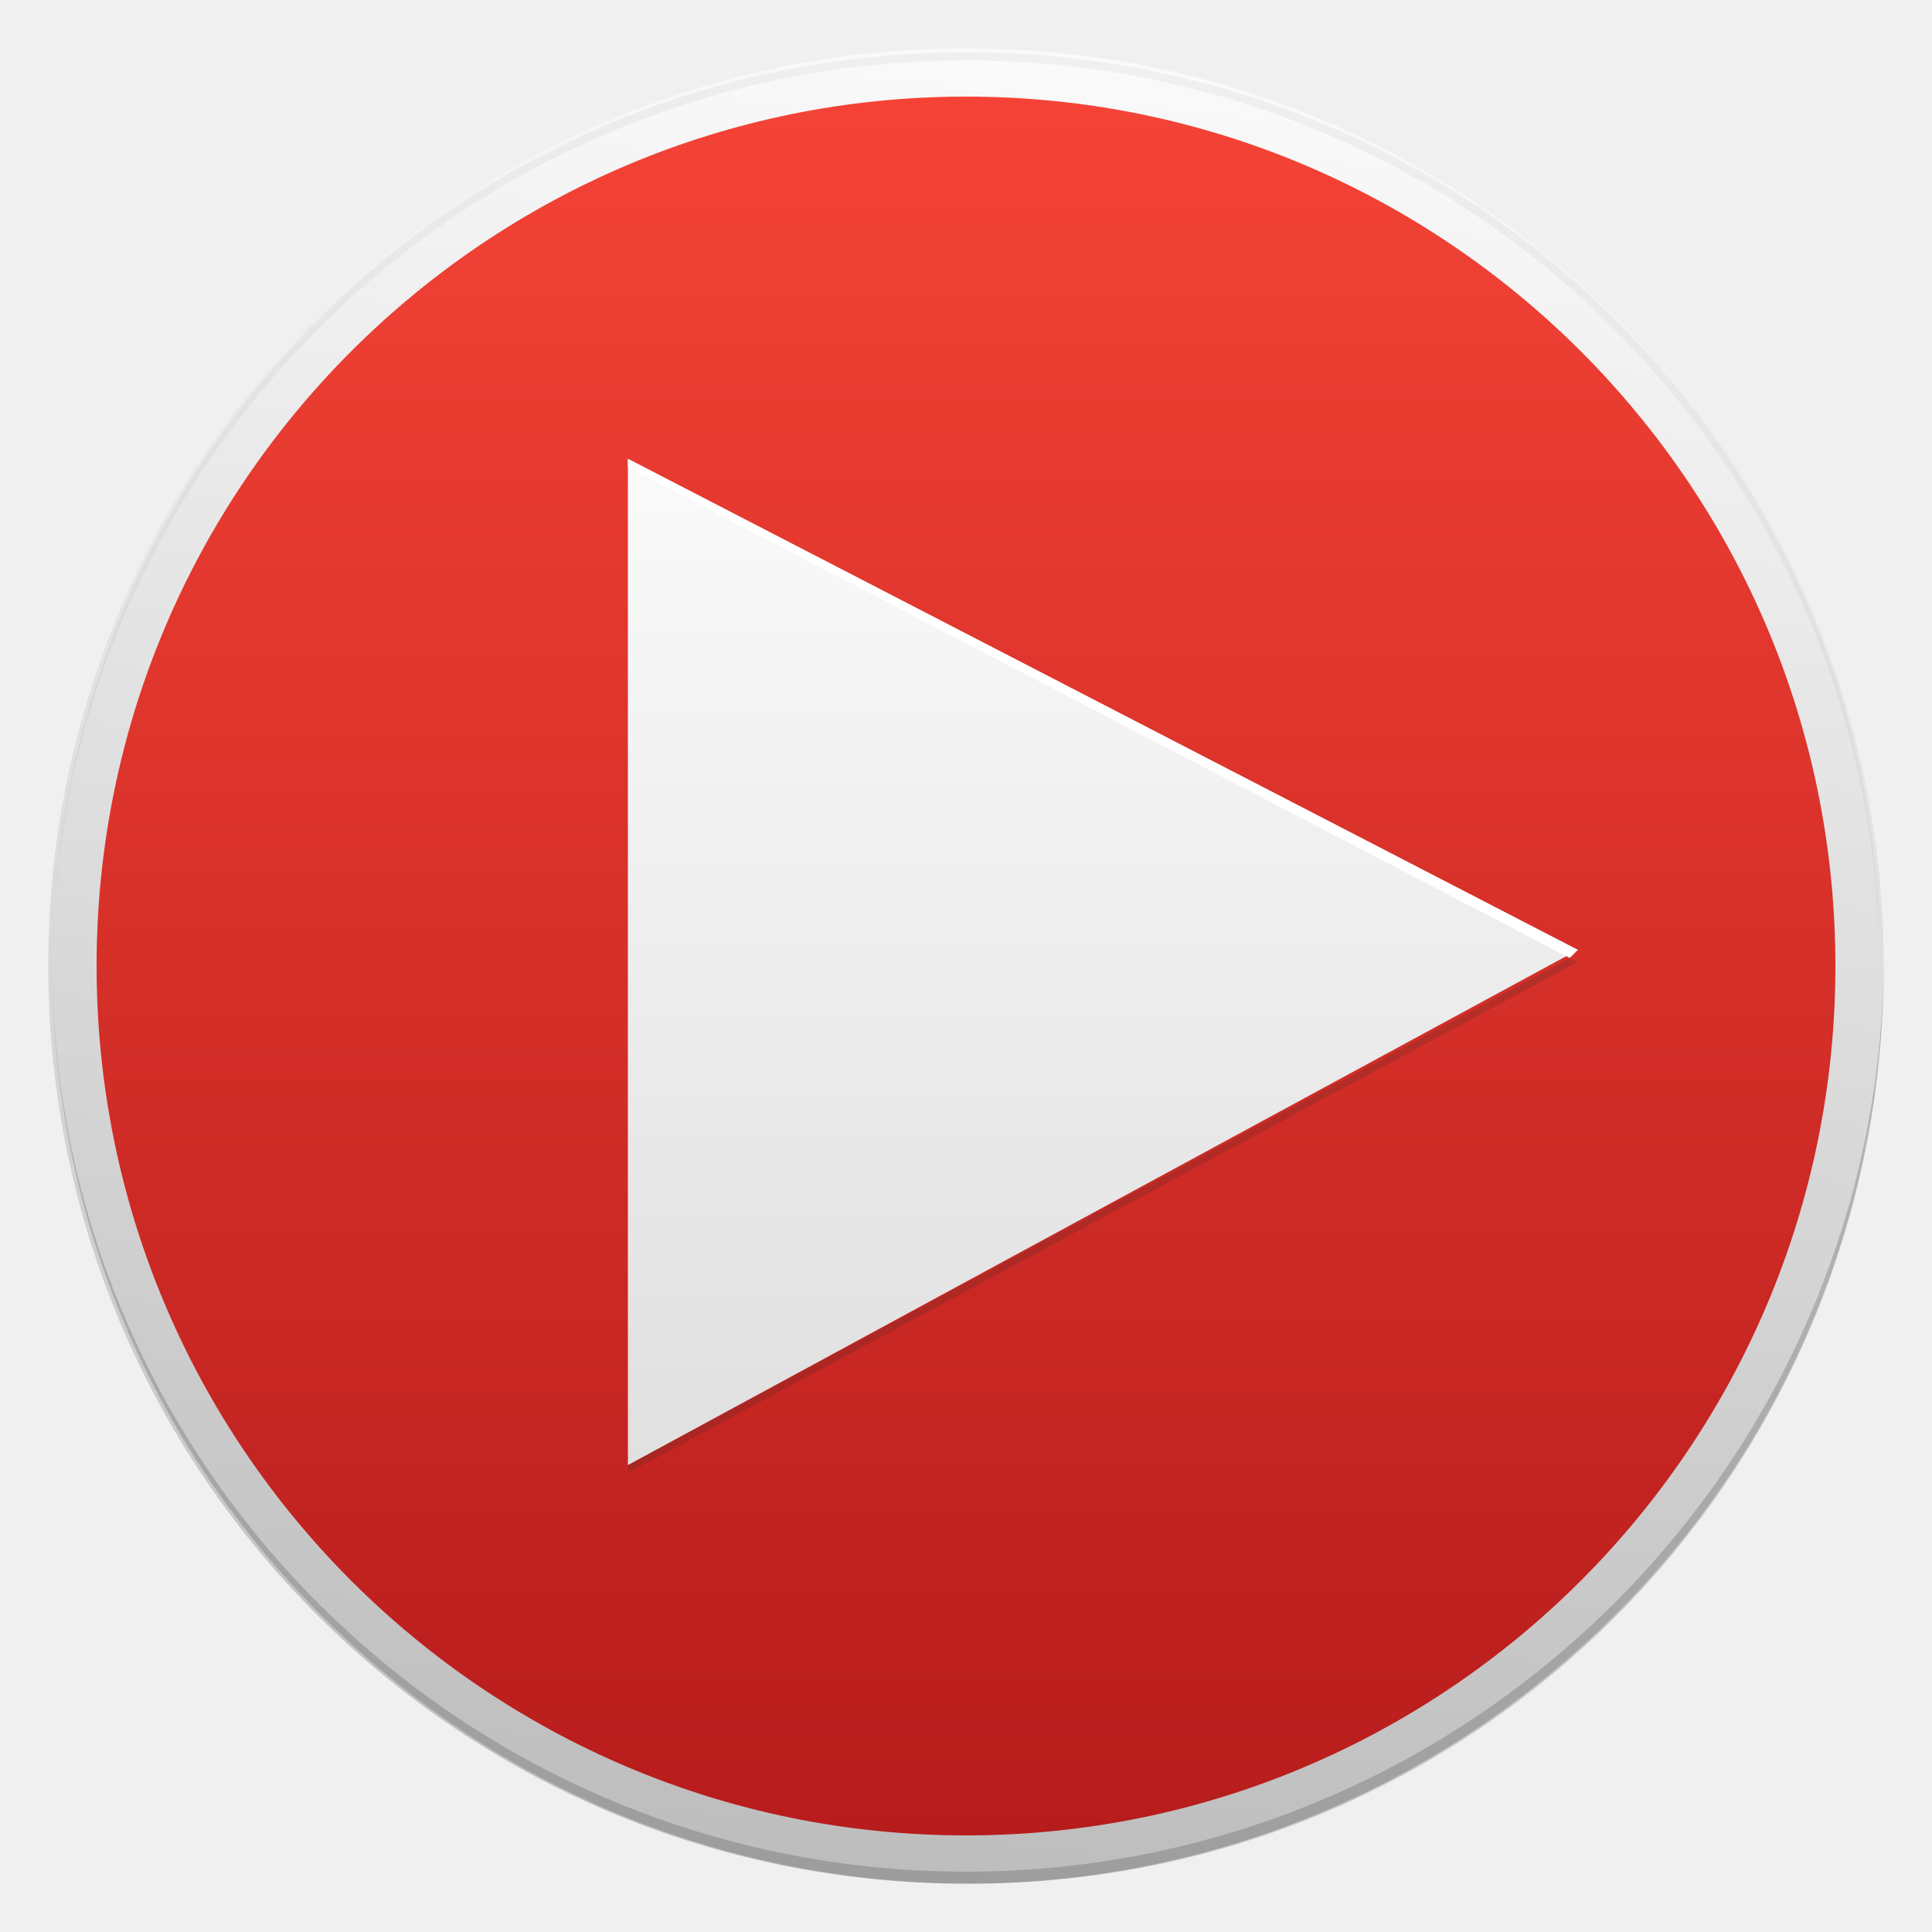
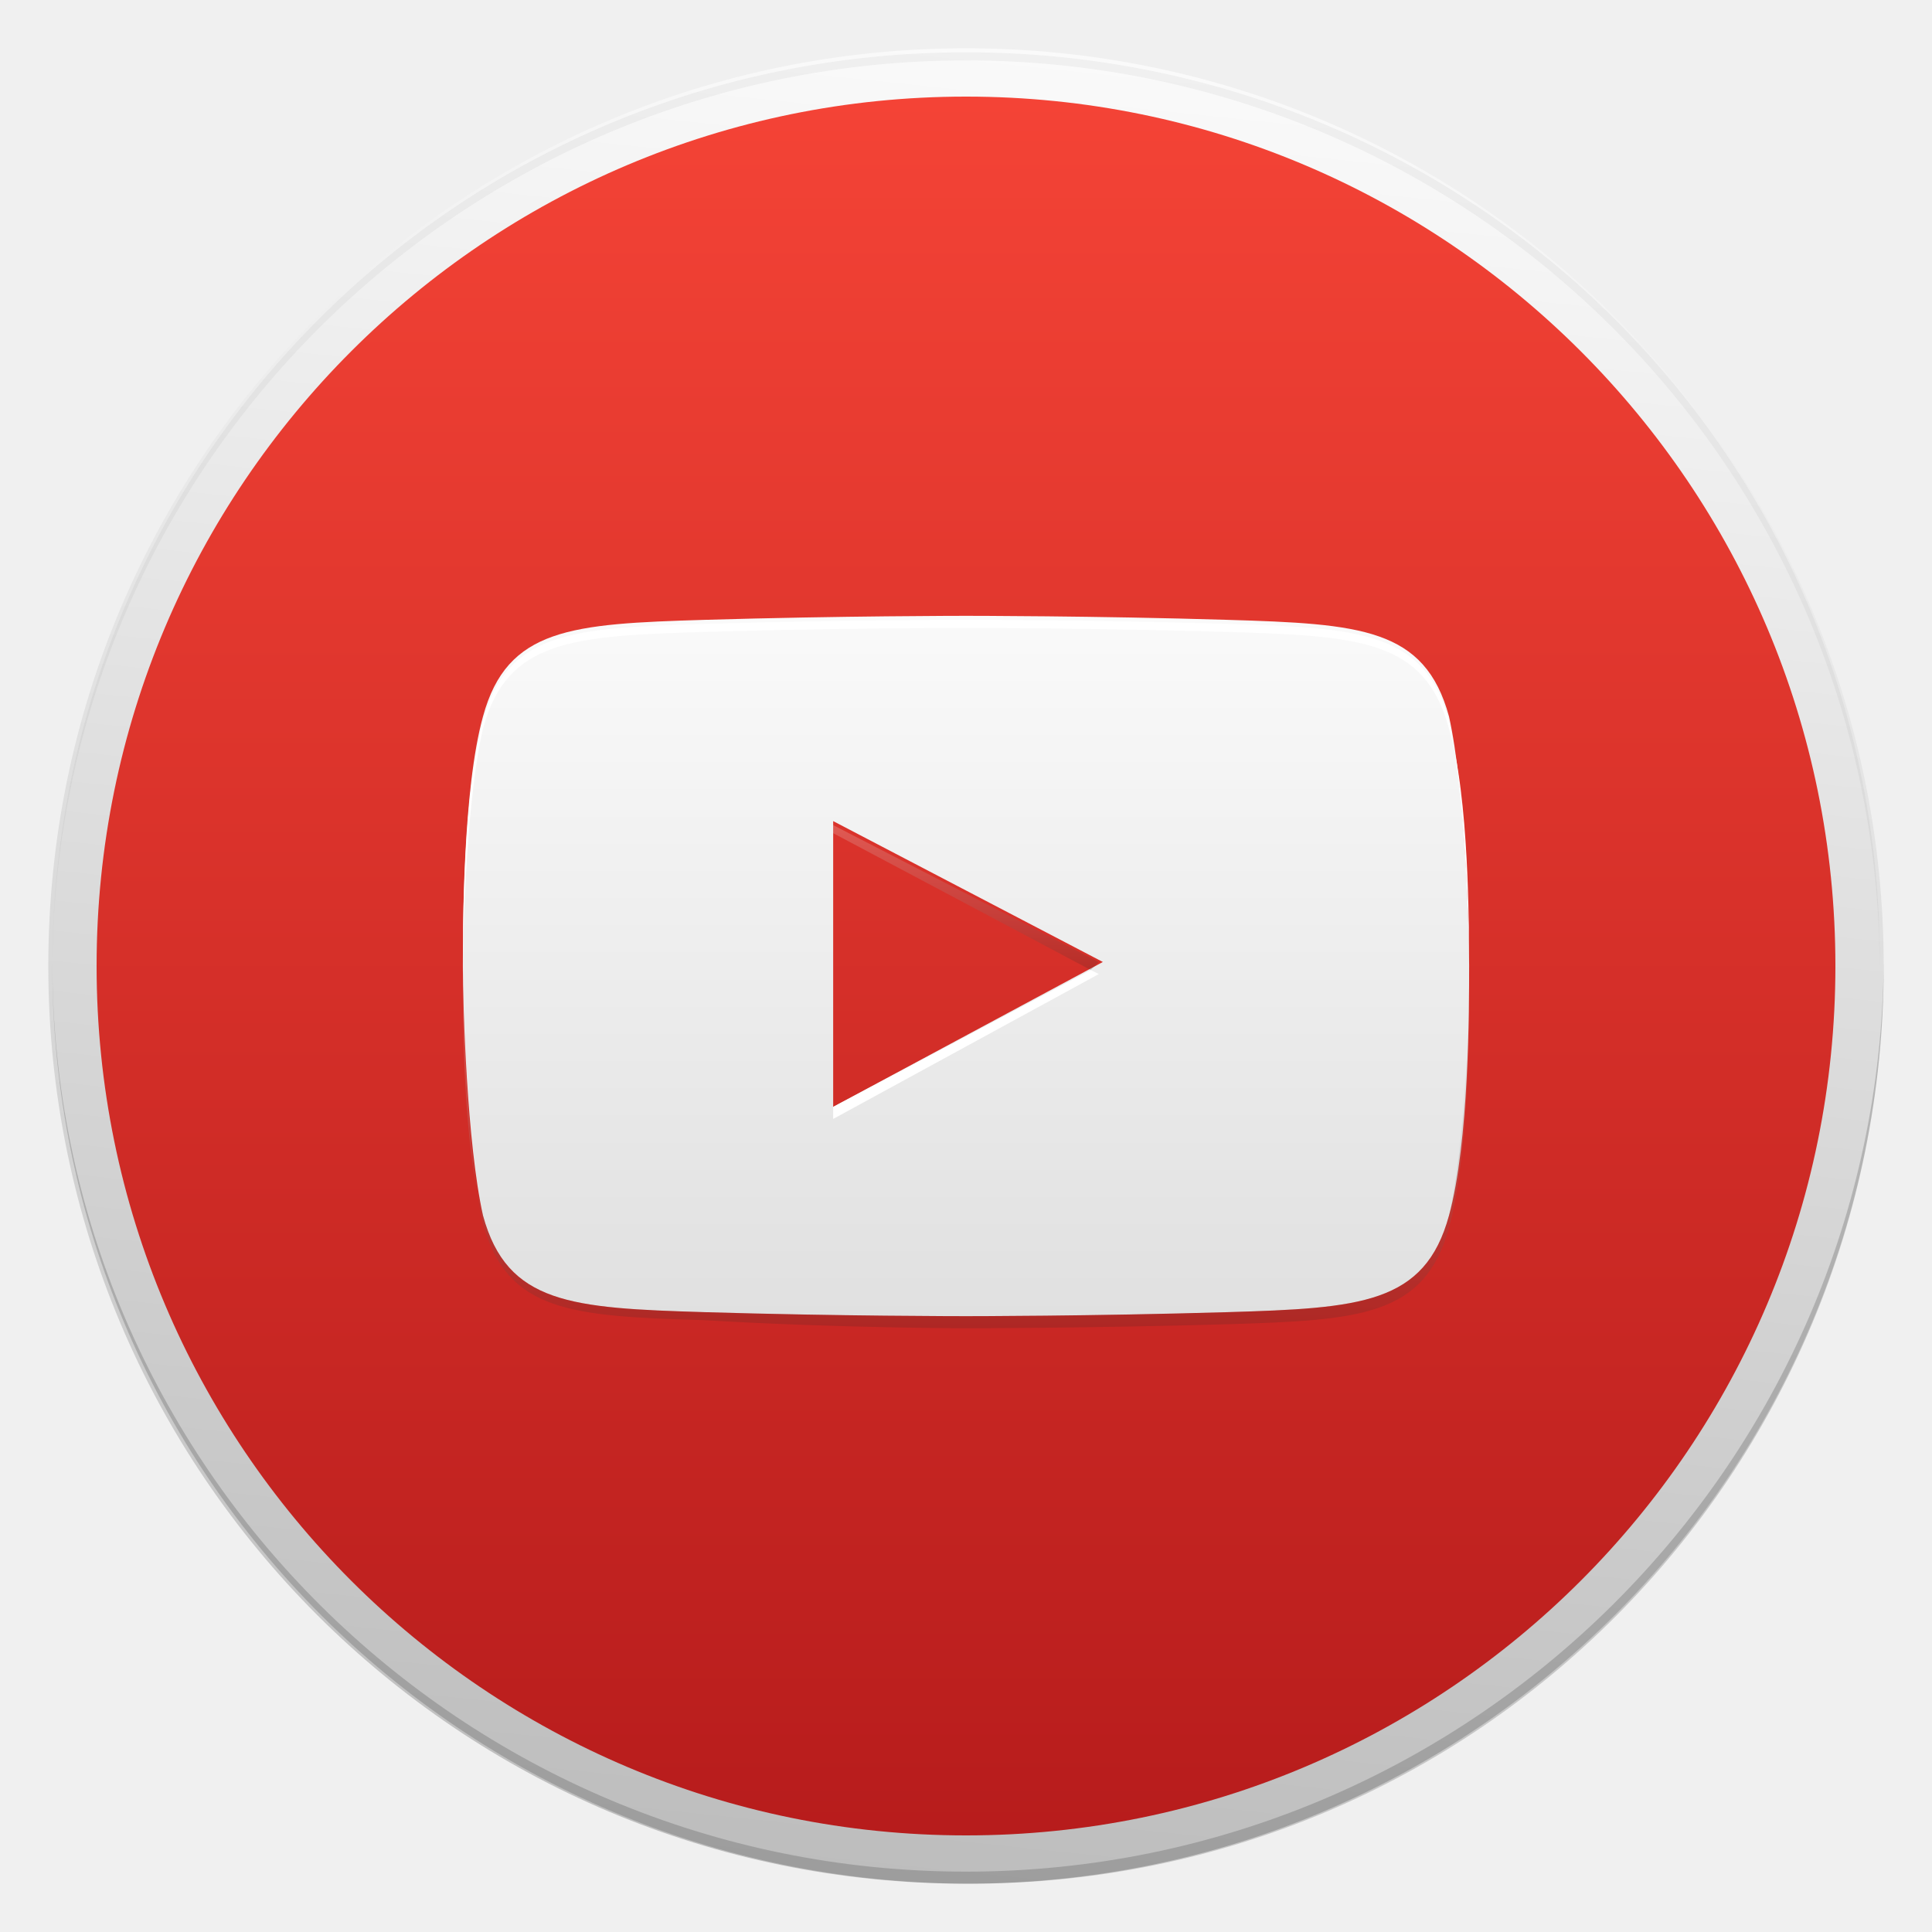
<svg xmlns="http://www.w3.org/2000/svg" version="1.1" id="Layer_1" x="0px" y="0px" viewBox="0 0 48 48" enable-background="new 0 0 48 48" xml:space="preserve">
  <g id="Outter_Circle_1_">
    <linearGradient id="Outter_Circle_2_" gradientUnits="userSpaceOnUse" x1="26.378" y1="1.373" x2="21.622" y2="46.627">
      <stop offset="0" style="stop-color:#FAFAFA" />
      <stop offset="1" style="stop-color:#BDBDBD" />
    </linearGradient>
    <circle id="Outter_Circle" fill="url(#Outter_Circle_2_)" cx="24" cy="24" r="22.8" />
    <g>
      <path id="Circle_Shade" opacity="0.2" fill="#202020" d="M24,46.5c-12.5,0-22.7-10.1-22.7-22.6c0,0,0,0.1,0,0.1    c0,12.6,10.2,22.8,22.8,22.8S46.8,36.6,46.8,24c0,0,0-0.1,0-0.1C46.7,36.4,36.5,46.5,24,46.5z" />
      <path id="Circle_Tint" opacity="5.000000e-002" fill="#202020" d="M24,1.5c12.5,0,22.7,10.1,22.7,22.6c0,0,0-0.1,0-0.1    C46.8,11.4,36.6,1.3,24,1.3S1.3,11.4,1.3,24c0,0,0,0.1,0,0.1C1.3,11.6,11.5,1.5,24,1.5z" />
    </g>
  </g>
  <linearGradient id="Inner_Circle_1_" gradientUnits="userSpaceOnUse" x1="24" y1="2.435" x2="24" y2="45.565">
    <stop offset="0" style="stop-color:#F44336" />
    <stop offset="1" style="stop-color:#B71C1C" />
  </linearGradient>
  <circle id="Inner_Circle" fill="url(#Inner_Circle_1_)" cx="24" cy="24" r="21.6" />
-   <linearGradient id="Glyph_1_" gradientUnits="userSpaceOnUse" x1="27.425" y1="11.382" x2="27.425" y2="36.382">
+   <linearGradient id="Glyph_1_" gradientUnits="userSpaceOnUse" x1="24" y1="15.223" x2="24" y2="32.777">
    <stop offset="0" style="stop-color:#FAFAFA" />
    <stop offset="1" style="stop-color:#E0E0E0" />
  </linearGradient>
-   <polygon id="Glyph" fill-rule="evenodd" clip-rule="evenodd" fill="url(#Glyph_1_)" points="15.6,11.4 15.6,36.4 39.2,23.6 " />
-   <polygon id="Tint" fill="#FFFFFF" points="39.2,23.6 15.6,11.4 15.6,11.6 39,23.8 " />
-   <polygon id="Shade" opacity="0.2" fill="#3E2723" points="15.6,36.4 15.6,36.6 39.2,23.9 39,23.8 " />
+   <path id="Glyph" fill-rule="evenodd" clip-rule="evenodd" fill="url(#Glyph_1_)" d="M36,17.8c-0.6-2.2-2.2-2.3-5.5-2.4  c-3.3-0.1-6.5-0.1-6.5-0.1s-3.1,0-6.5,0.1c-3.3,0.1-4.9,0.2-5.5,2.4c-0.5,1.8-0.5,5.2-0.5,6.2c0,1,0.1,4.4,0.5,6.2  c0.6,2.2,2.2,2.3,5.5,2.4c3.3,0.1,6.5,0.1,6.5,0.1s3.1,0,6.5-0.1c3.3-0.1,4.9-0.2,5.5-2.4c0.5-1.8,0.5-5.2,0.5-6.2  C36.5,23,36.4,19.6,36,17.8z M20.7,27.5v-7.1l6.7,3.5L20.7,27.5z" />
+   <g id="Shade" opacity="0.2">
+     <linearGradient id="SVGID_1_" gradientUnits="userSpaceOnUse" x1="24" y1="20.457" x2="24" y2="24.057">
+       <stop offset="0" style="stop-color:#FAFAFA" />
+       <stop offset="1" style="stop-color:#3E2723" />
+     </linearGradient>
+     <polygon fill-rule="evenodd" clip-rule="evenodd" fill="url(#SVGID_1_)" points="20.7,20.5 20.7,20.7 27.1,24.1 27.3,23.9  " />
+     <linearGradient id="SVGID_2_" gradientUnits="userSpaceOnUse" x1="24" y1="24.125" x2="24" y2="33.027">
+       <stop offset="0" style="stop-color:#FAFAFA" />
+       <stop offset="1" style="stop-color:#3E2723" />
+     </linearGradient>
+     <path fill-rule="evenodd" clip-rule="evenodd" fill="url(#SVGID_2_)" d="M36,30.2c-0.6,2.2-2.2,2.3-5.5,2.4   c-3.3,0.1-6.5,0.1-6.5,0.1s-3.1,0-6.5-0.1c-3.3-0.1-4.9-0.2-5.5-2.4c-0.5-1.7-0.5-4.9-0.5-6.1c0,0,0,0.1,0,0.1c0,1,0.1,4.4,0.5,6.2   c0.6,2.2,2.2,2.3,5.5,2.4C20.9,33,24,33,24,33s3.1,0,6.5-0.1c3.3-0.1,4.9-0.2,5.5-2.4c0.5-1.8,0.5-5.2,0.5-6.2c0,0,0-0.1,0-0.1   C36.5,25.2,36.4,28.5,36,30.2z" />
+   </g>
+   <g id="Tint">
+     <path fill-rule="evenodd" clip-rule="evenodd" fill="#FFFFFF" d="M12,18.1c0.6-2.2,2.2-2.3,5.5-2.4c3.3-0.1,6.5-0.1,6.5-0.1   s3.1,0,6.5,0.1c3.3,0.1,4.9,0.2,5.5,2.4c0.5,1.7,0.5,4.9,0.5,6.1c0,0,0-0.1,0-0.1c0-1-0.1-4.4-0.5-6.2c-0.6-2.2-2.2-2.3-5.5-2.4   c-3.3-0.1-6.5-0.1-6.5-0.1s-3.1,0-6.5,0.1c-3.3,0.1-4.9,0.2-5.5,2.4c-0.5,1.8-0.5,5.2-0.5,6.2c0,0,0,0.1,0,0.1   C11.5,23,11.6,19.8,12,18.1z" />
+     <polygon fill-rule="evenodd" clip-rule="evenodd" fill="#FFFFFF" points="27.3,24.2 27.1,24.1 20.7,27.5 20.7,27.8  " />
+   </g>
</svg>
